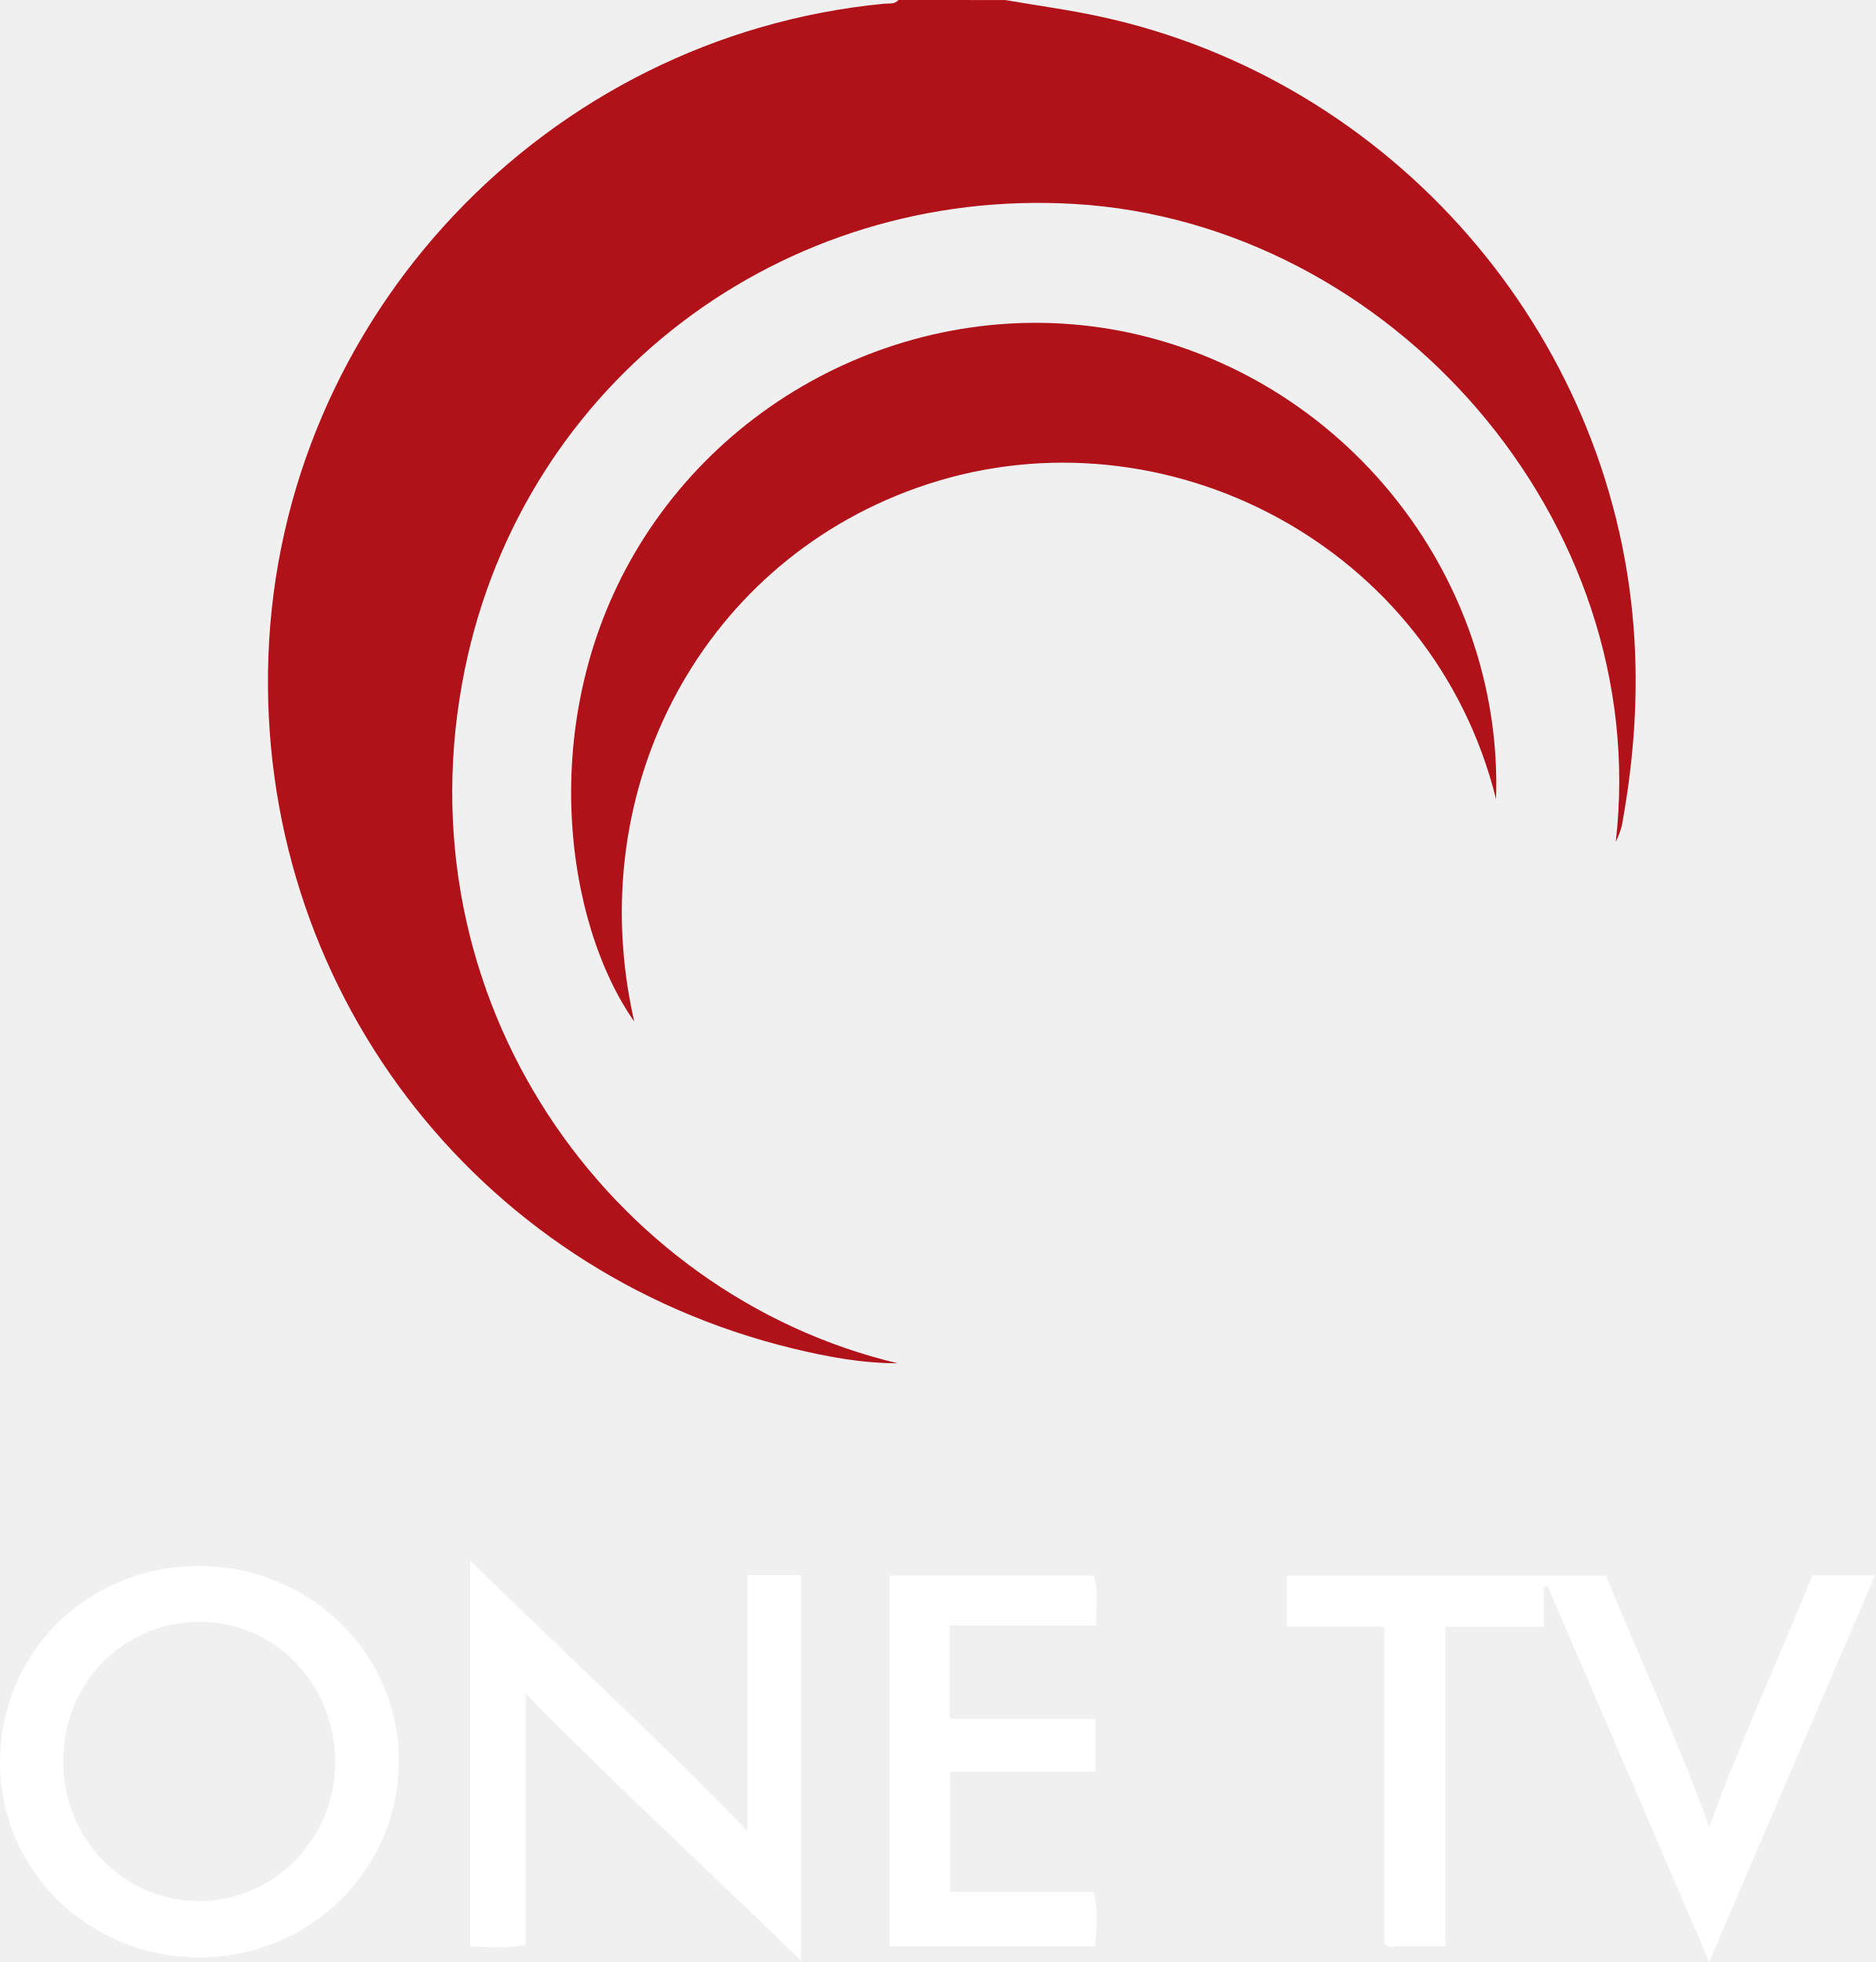
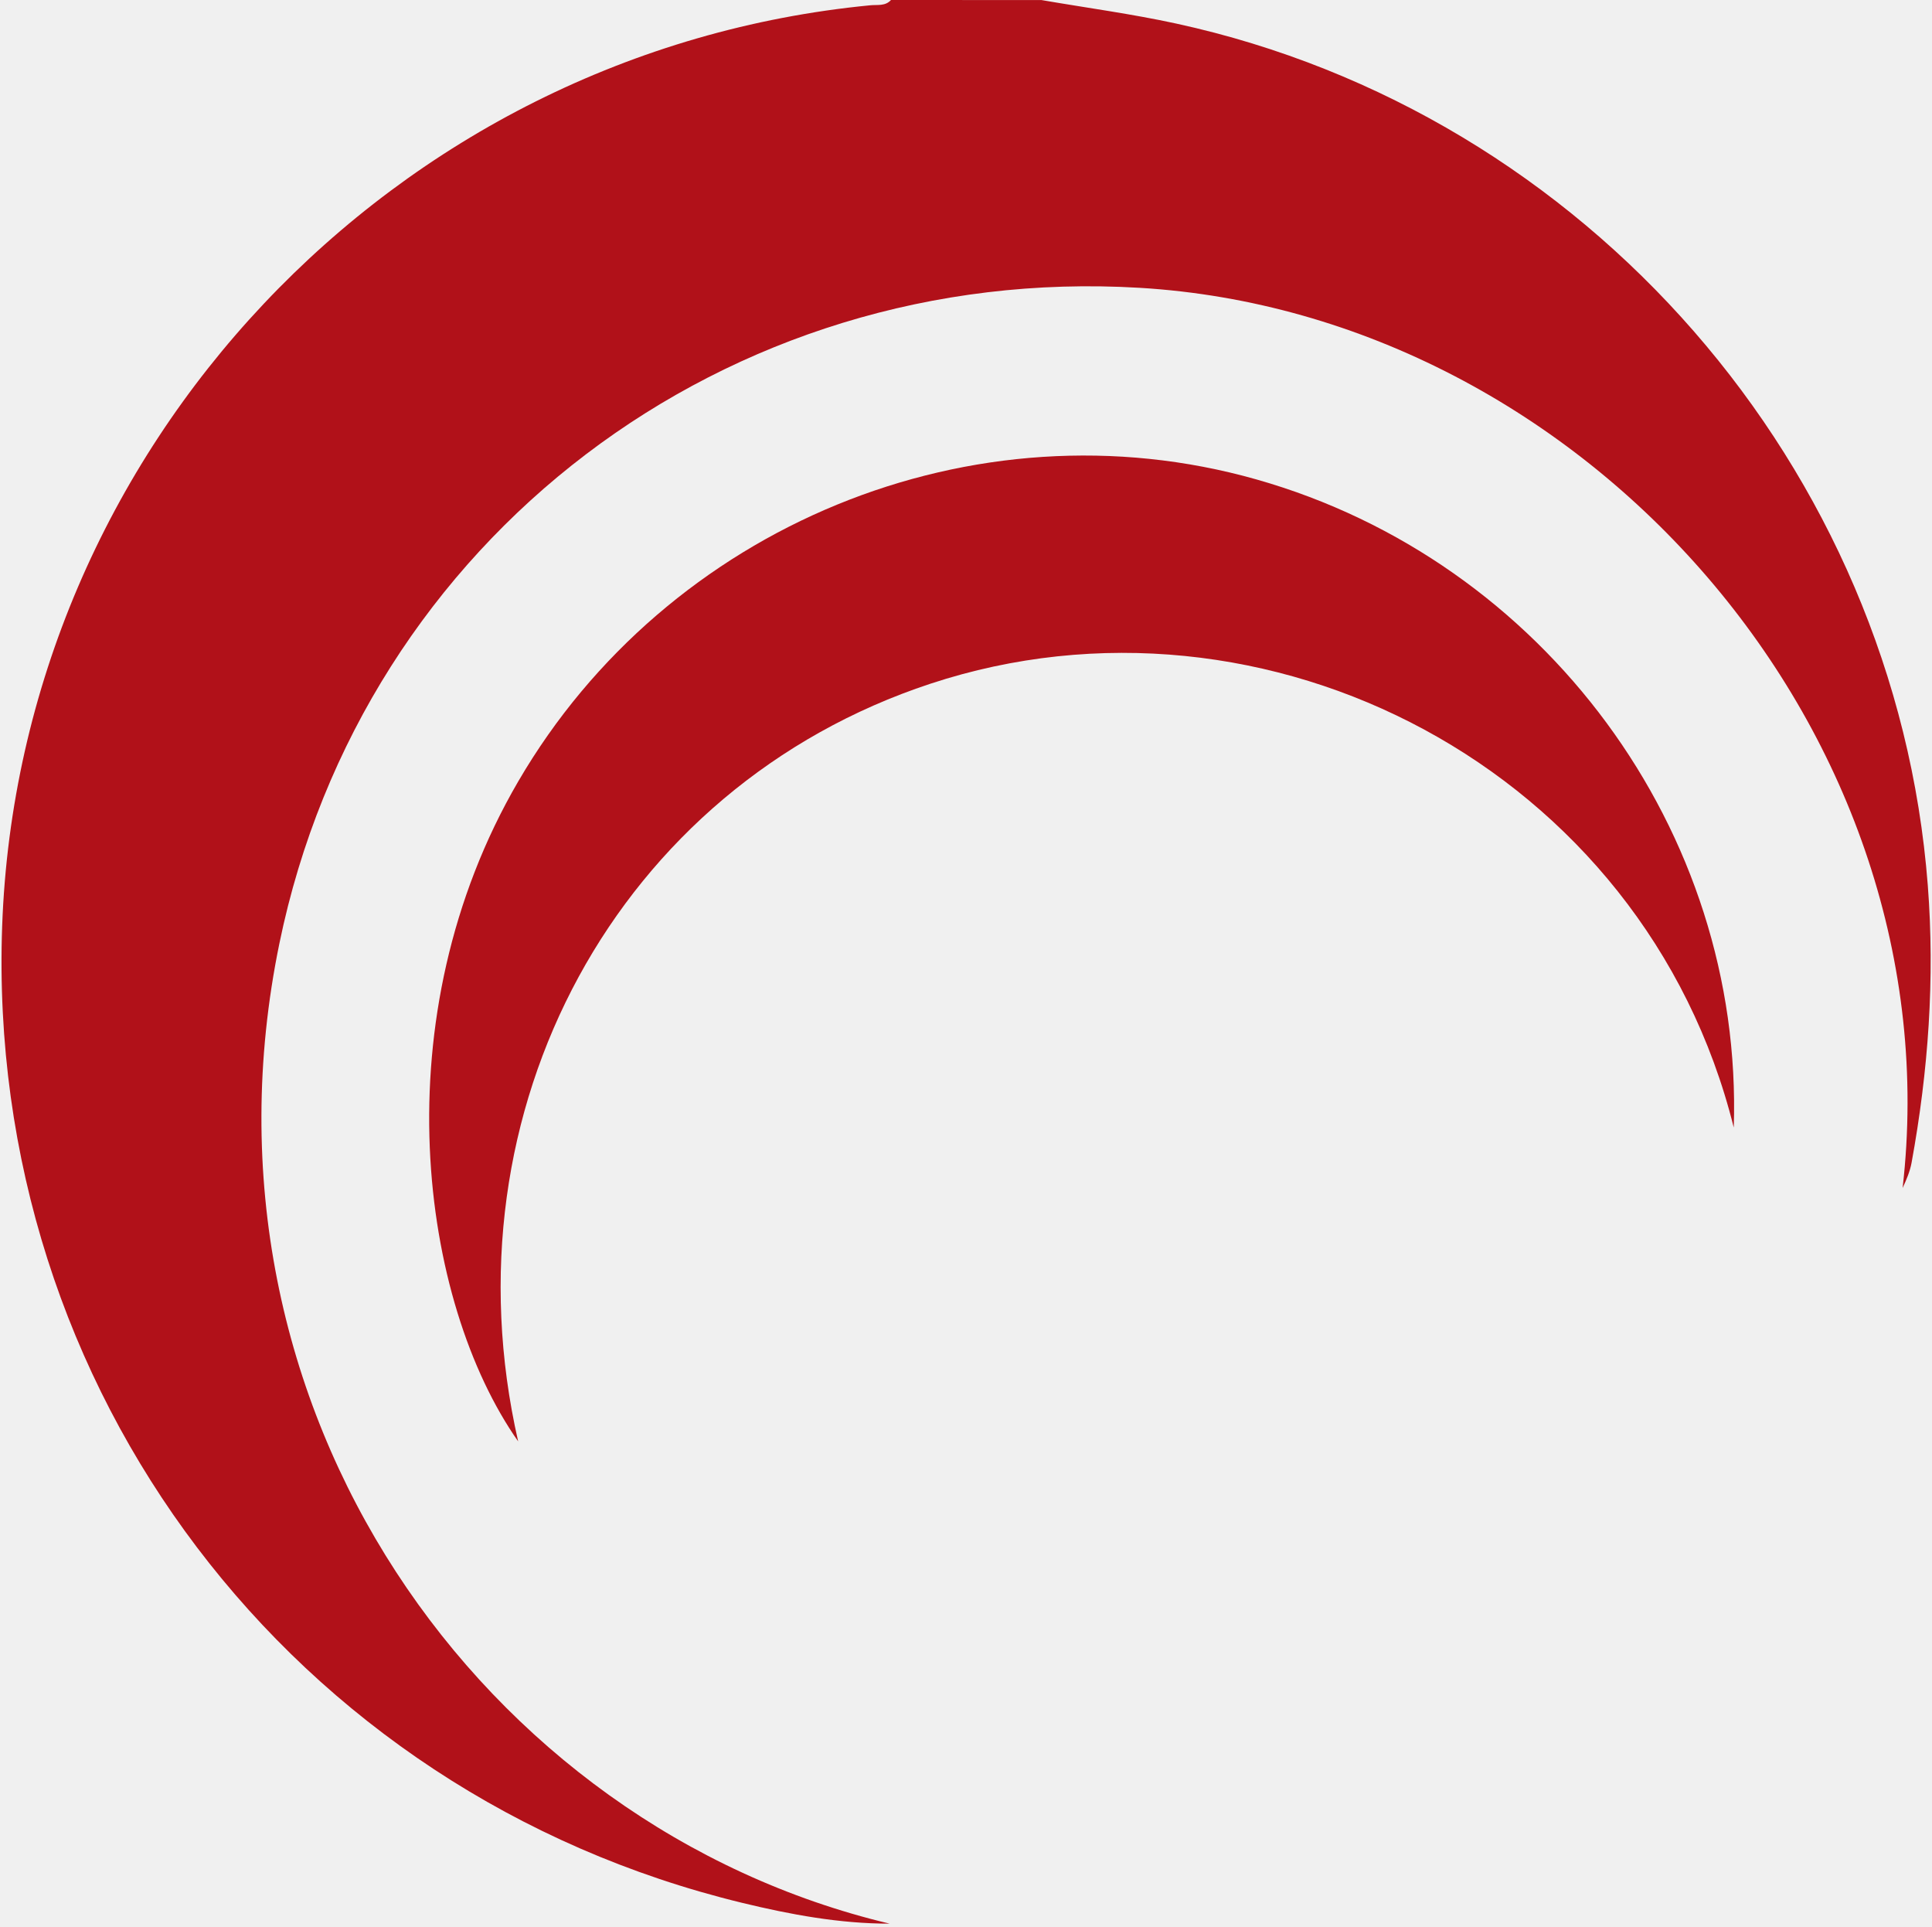
- <svg xmlns="http://www.w3.org/2000/svg" width="478" height="500" fill="none">
-   <g clip-path="url(#a)">
-     <path fill="#B11119" d="M256.13.01c8.13 1.4 16.32 2.5 24.36 4.25C354.67 20.4 410.42 84.5 416.24 159.89c1.3 16.88.1 33.52-2.93 50.1-.29 1.58-.94 3.1-1.62 4.57 9.44-81.94-57.28-157.77-137.84-162.58-74.56-4.45-140.32 45.17-155.38 118.41-17.3 84.13 36.74 159.54 110.24 177.03-9.05 0-17.91-1.64-26.65-3.76-81.4-19.73-136.65-92.68-133.67-176.37C71.46 80.94 139.07 9.26 225.25.95c1.27-.12 2.68.19 3.7-.95 9.06.01 18.12.01 27.18.01" />
-     <path fill="#B11119" d="M381.19 203.64c-16.11-64.78-84.55-100.13-145.11-80.16-56.43 18.61-88.16 76.86-74.48 136.84-17.72-25.25-24.86-76.55.03-119.22 26.86-46.06 82.24-68.99 133.31-54.52 51.95 14.71 88.02 63.53 86.25 117.06" />
-     <path fill="#fff" d="M50.48 399.07C22.14 399.2 0 421.21 0 449.24c.06 27.65 22.76 49.66 51.04 49.6 28.03-.13 50.67-22.57 50.6-50.23-.05-27.46-22.94-49.6-51.16-49.54m.19 85.41c-19.25-.06-34.68-15.99-34.55-35.81.06-19.88 15.55-35.49 34.99-35.37 19.25.13 34.43 16.12 34.3 36.06-.19 19.44-15.68 35.12-34.74 35.12M190.44 466.61v-65.19h13.62v98.18c-23.51-22.91-47.24-44.64-70.15-68.01v64.01c-4.84 1.11-9.29.49-14.15.49v-98.45c23.57 23.17 47.35 44.86 70.68 68.97M241.92 414.23v23.81h37.18v13.47h-37.01v30.65h36.54c1.27 4.83.74 9.22.43 13.84h-52.44v-94.51h52.14c1.17 3.96.46 8.02.47 12.75-12.48-.01-24.78-.01-37.31-.01M477.77 401.46c-14.05 32.8-27.97 65.09-42.26 98.51-13.98-32.55-27.59-64.15-41.2-95.75-.31.06-.63.13-.94.19v10.16h-25.08v81.39h-12.48c-.94.25-1.88.38-3.07-.56v-80.89h-24.83v-12.98h81.27c8.59 20.94 18.31 41.95 26.34 63.96 8.03-21.88 17.62-42.64 26.27-64.02h15.98z" />
-   </g>
-   <defs>
-     <clipPath id="a">
-       <path fill="#fff" d="M0 0h477.77v499.97H0z" />
-     </clipPath>
-   </defs>
+ <svg xmlns="http://www.w3.org/2000/svg" width="349" height="348" fill="none">
+   <path fill="#B11119" d="M188.13.01c8.13 1.4 16.32 2.5 24.36 4.25C286.67 20.4 342.42 84.5 348.24 159.89c1.3 16.88.1 33.52-2.93 50.1-.29 1.58-.94 3.1-1.62 4.57 9.44-81.94-57.28-157.77-137.84-162.58-74.56-4.45-140.32 45.17-155.38 118.41-17.3 84.13 36.74 159.54 110.24 177.03-9.05 0-17.91-1.64-26.65-3.76C52.66 323.93-2.59 250.98.39 167.29 3.46 80.94 71.07 9.26 157.25.95c1.27-.12 2.68.19 3.7-.95 9.06.01 18.12.01 27.18.01" />
+   <path fill="#B11119" d="M313.19 203.64c-16.11-64.78-84.55-100.13-145.11-80.16-56.43 18.61-88.16 76.86-74.48 136.84-17.72-25.25-24.86-76.55.03-119.22 26.86-46.06 82.24-68.99 133.31-54.52 51.95 14.71 88.02 63.53 86.25 117.06" />
</svg>
